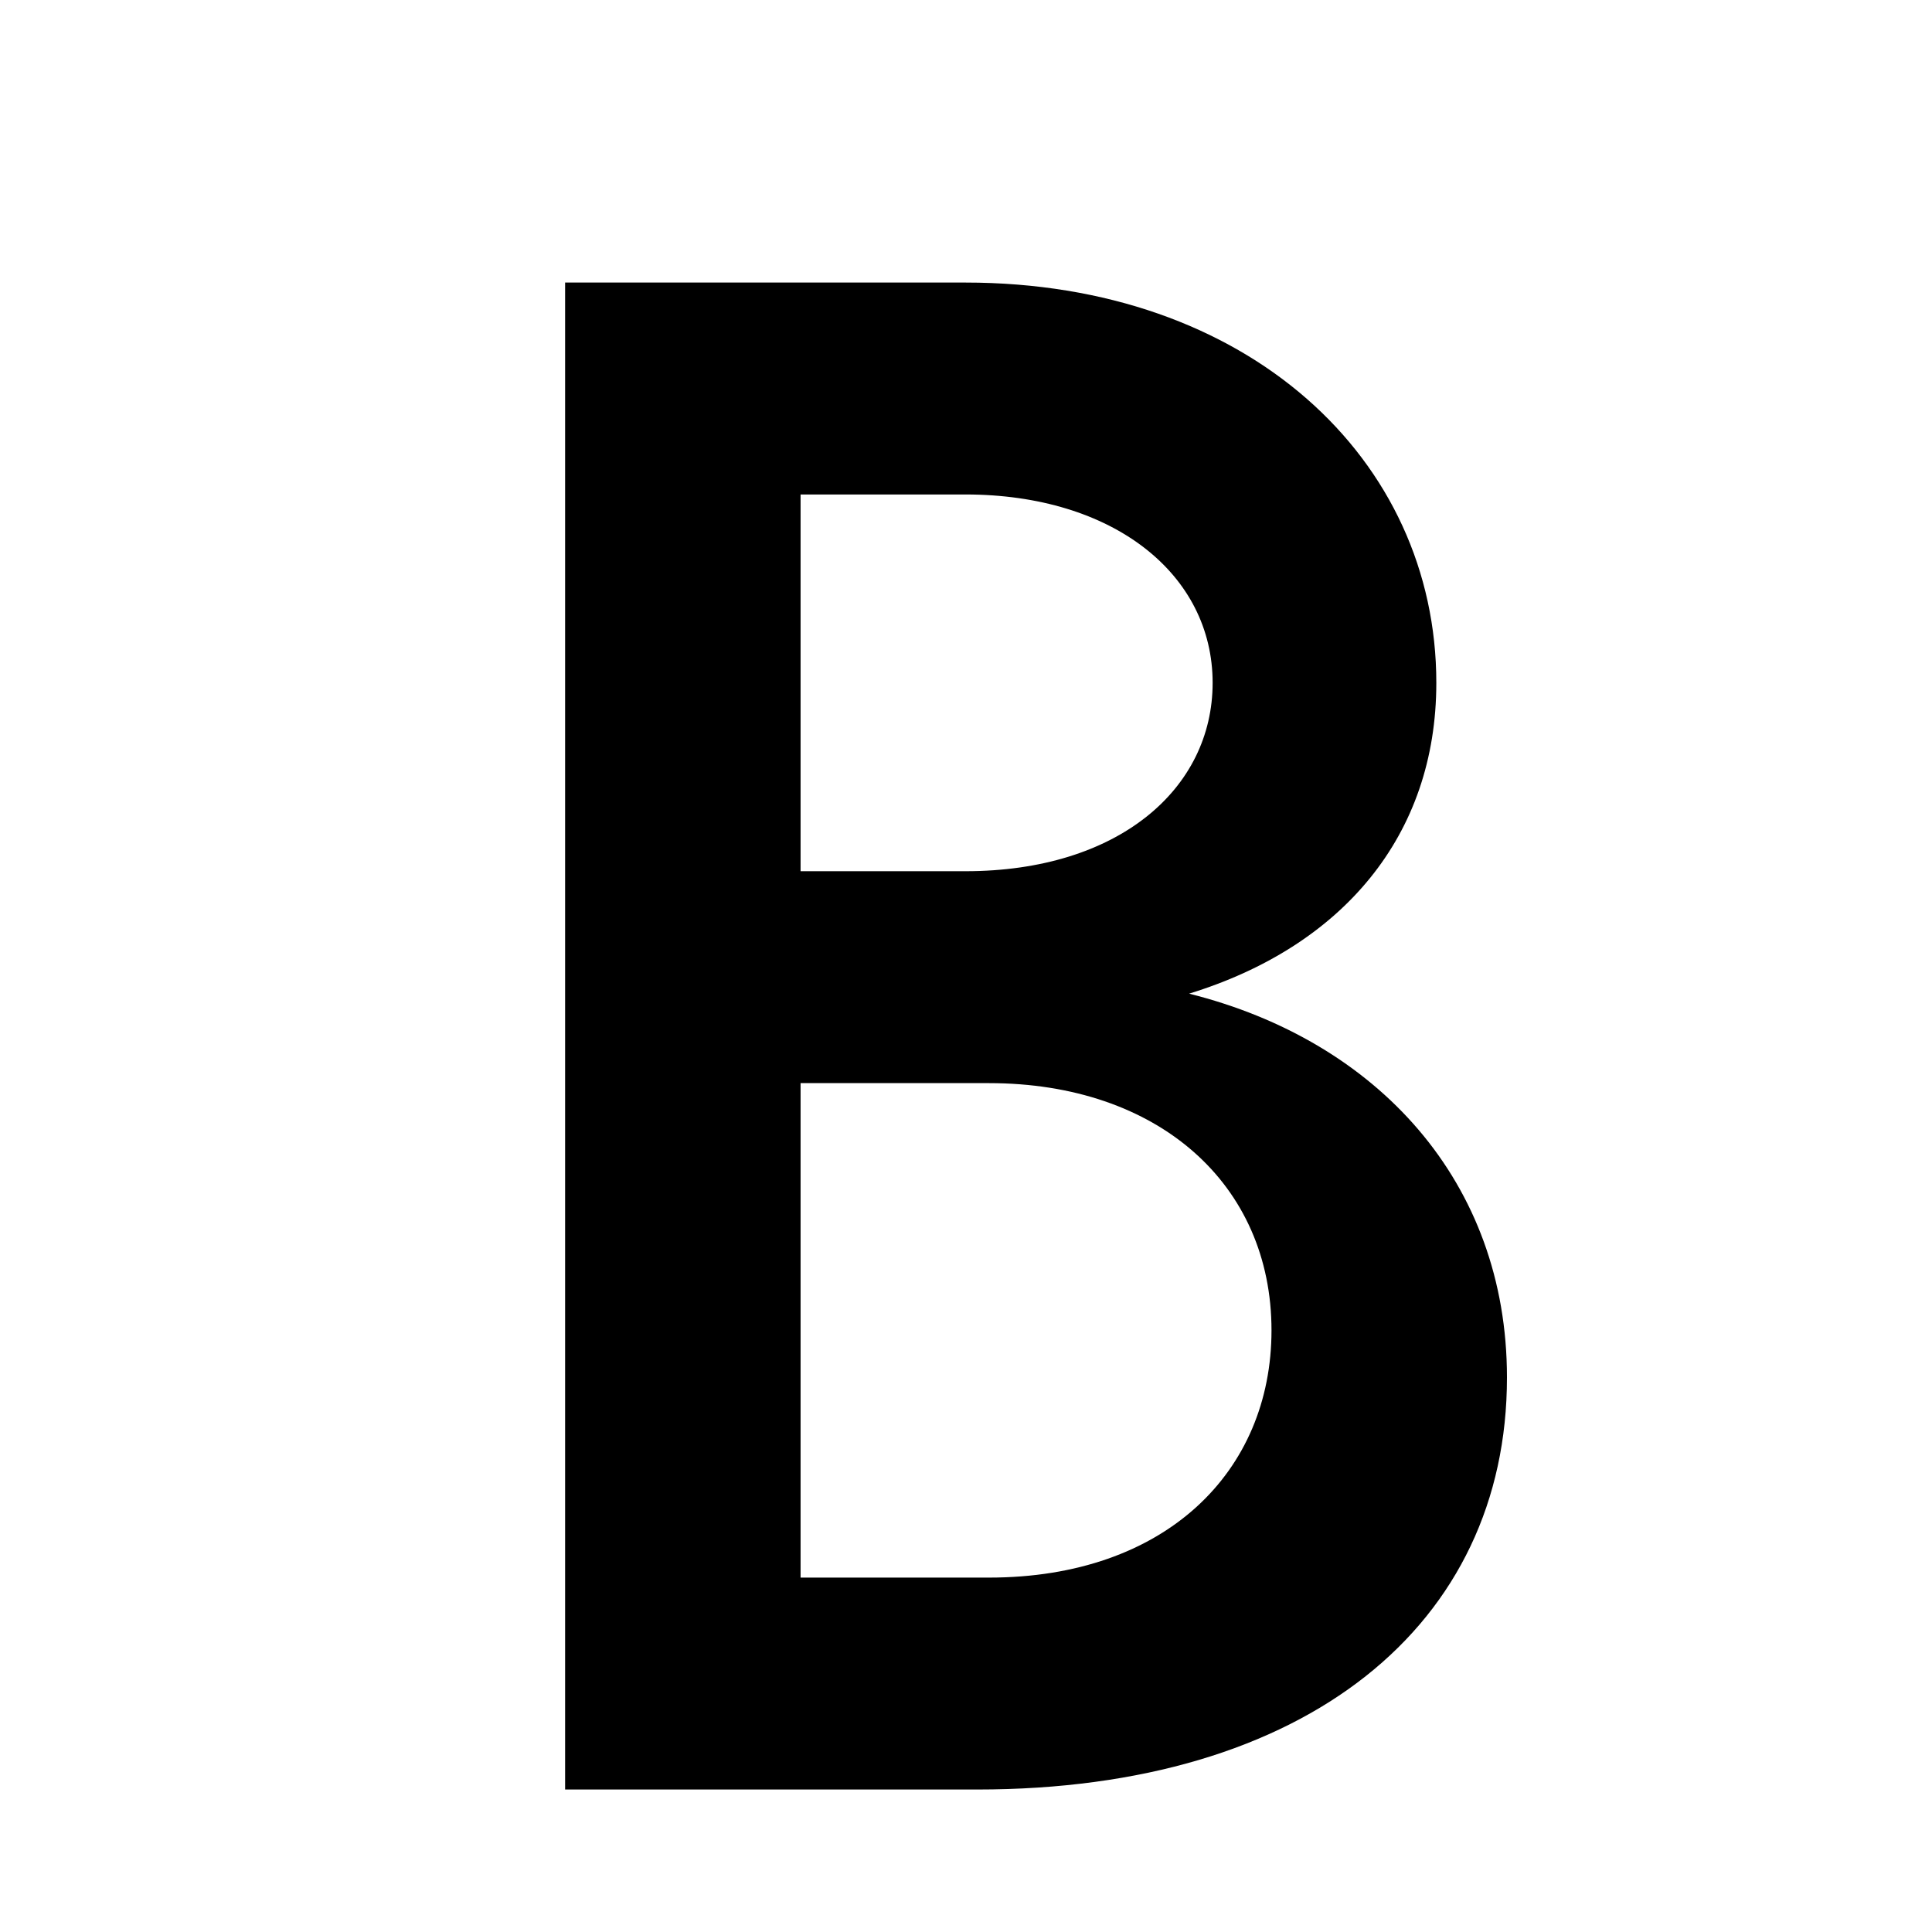
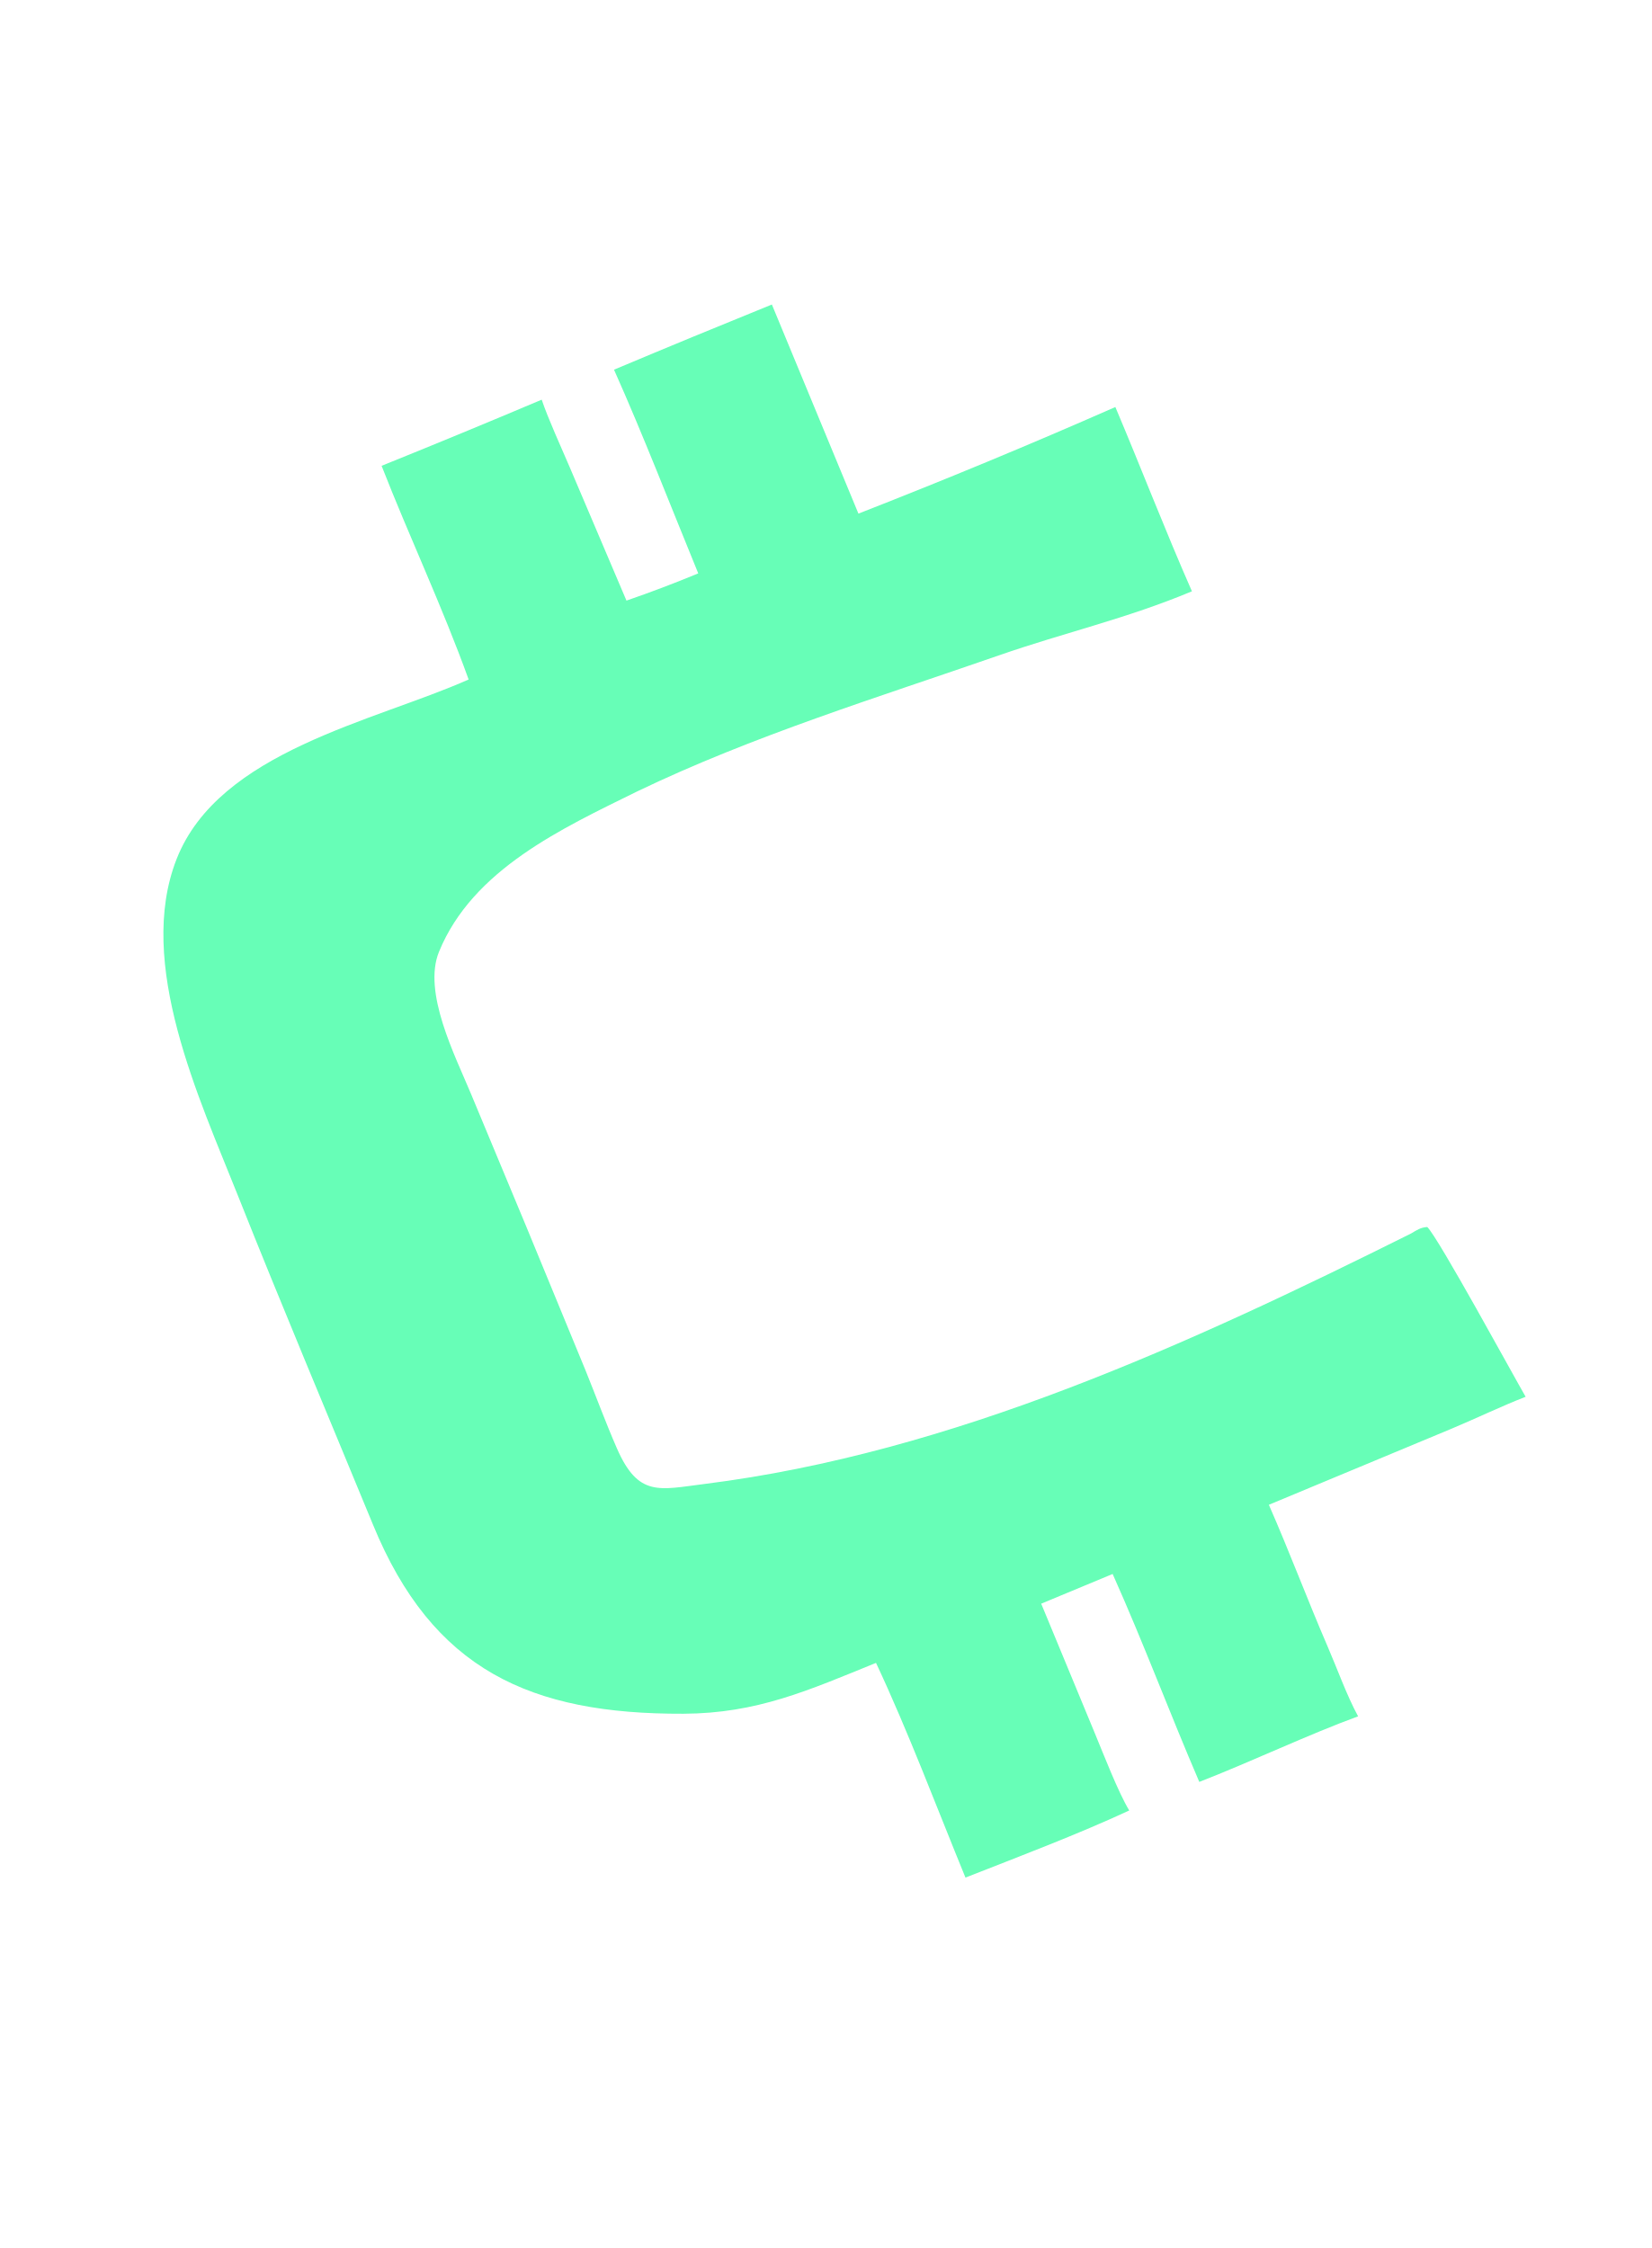
- <svg xmlns="http://www.w3.org/2000/svg" width="64" height="64" viewBox="0 0 64 64" fill="none">
-   <path fill="currentColor" fill-rule="evenodd" clip-rule="evenodd" d="     M18 10     H35     C47 10 55 17.5 55 27     C55 33.5 51 38.2 44.5 40.2     C52.5 42.2 58 48.2 58 56.5     C58 67 49.5 74 35.5 74     H18     V10     Z     M28 19     V35     H35     C41.5 35 45.5 31.5 45.5 27     C45.5 22.4 41.3 19 35 19     H28     Z     M28 44     V65     H36     C43.5 65 48 60.5 48 54.5     C48 48.3 43.2 44 36 44     H28     Z   " transform="scale(0.78) translate(6 2)" />
+ <svg xmlns="http://www.w3.org/2000/svg" width="36" height="49" viewBox="-8 -5 52 59" fill="none">
+   <g transform="rotate(-22.5 18 24.5)">
+     <path fill="#67FEB7" d="M20.926 0.006C22.719 -0.004 24.511 -0.001 26.303 0.012L26.301 7.137C29.22 7.197 32.14 7.196 35.058 7.132C35.074 9.238 35.019 11.301 35.065 13.415C32.842 13.424 30.857 13.079 28.695 12.954C24.66 12.719 20.556 12.327 16.514 12.553C13.89 12.724 10.793 12.84 8.823 14.829C7.855 15.806 8.039 18.04 8.041 19.336L8.05 23.815L8.041 28.77C8.034 29.648 7.997 30.539 8.014 31.415C8.046 33.106 8.752 33.129 10.135 33.509C17.715 35.59 25.92 35.279 33.699 34.735C33.909 34.706 34.046 34.672 34.25 34.741C34.443 35.173 34.967 40.137 35.066 40.865C34.308 40.846 33.33 40.898 32.537 40.901L26.296 40.913C26.331 42.506 26.273 44.153 26.298 45.75C26.31 46.512 26.264 47.396 26.343 48.142C24.696 48.071 22.651 48.175 20.934 48.136C20.902 45.757 20.986 43.453 20.919 41.044L18.483 41.047L18.482 45.471C18.482 46.174 18.451 47.465 18.552 48.123C16.791 48.198 14.746 48.135 12.98 48.102C12.989 45.708 13.075 43.149 12.965 40.779C10.661 40.764 8.895 40.816 6.753 39.939C2.29 38.111 -0.018 35.639 0 30.691C0.008 27.008 -0.017 23.192 0.036 19.524C0.085 16.209 -0.138 11.512 2.306 8.973C4.838 6.341 9.721 7.351 12.965 7.266C13.079 4.813 12.96 2.446 13.008 0.002C14.826 0.019 16.644 0.021 18.462 0.007C18.418 0.619 18.456 1.671 18.463 2.314L18.506 6.873C19.31 6.922 20.116 6.946 20.922 6.946C20.93 4.701 20.988 2.231 20.926 0.006Z" />
+   </g>
</svg>
